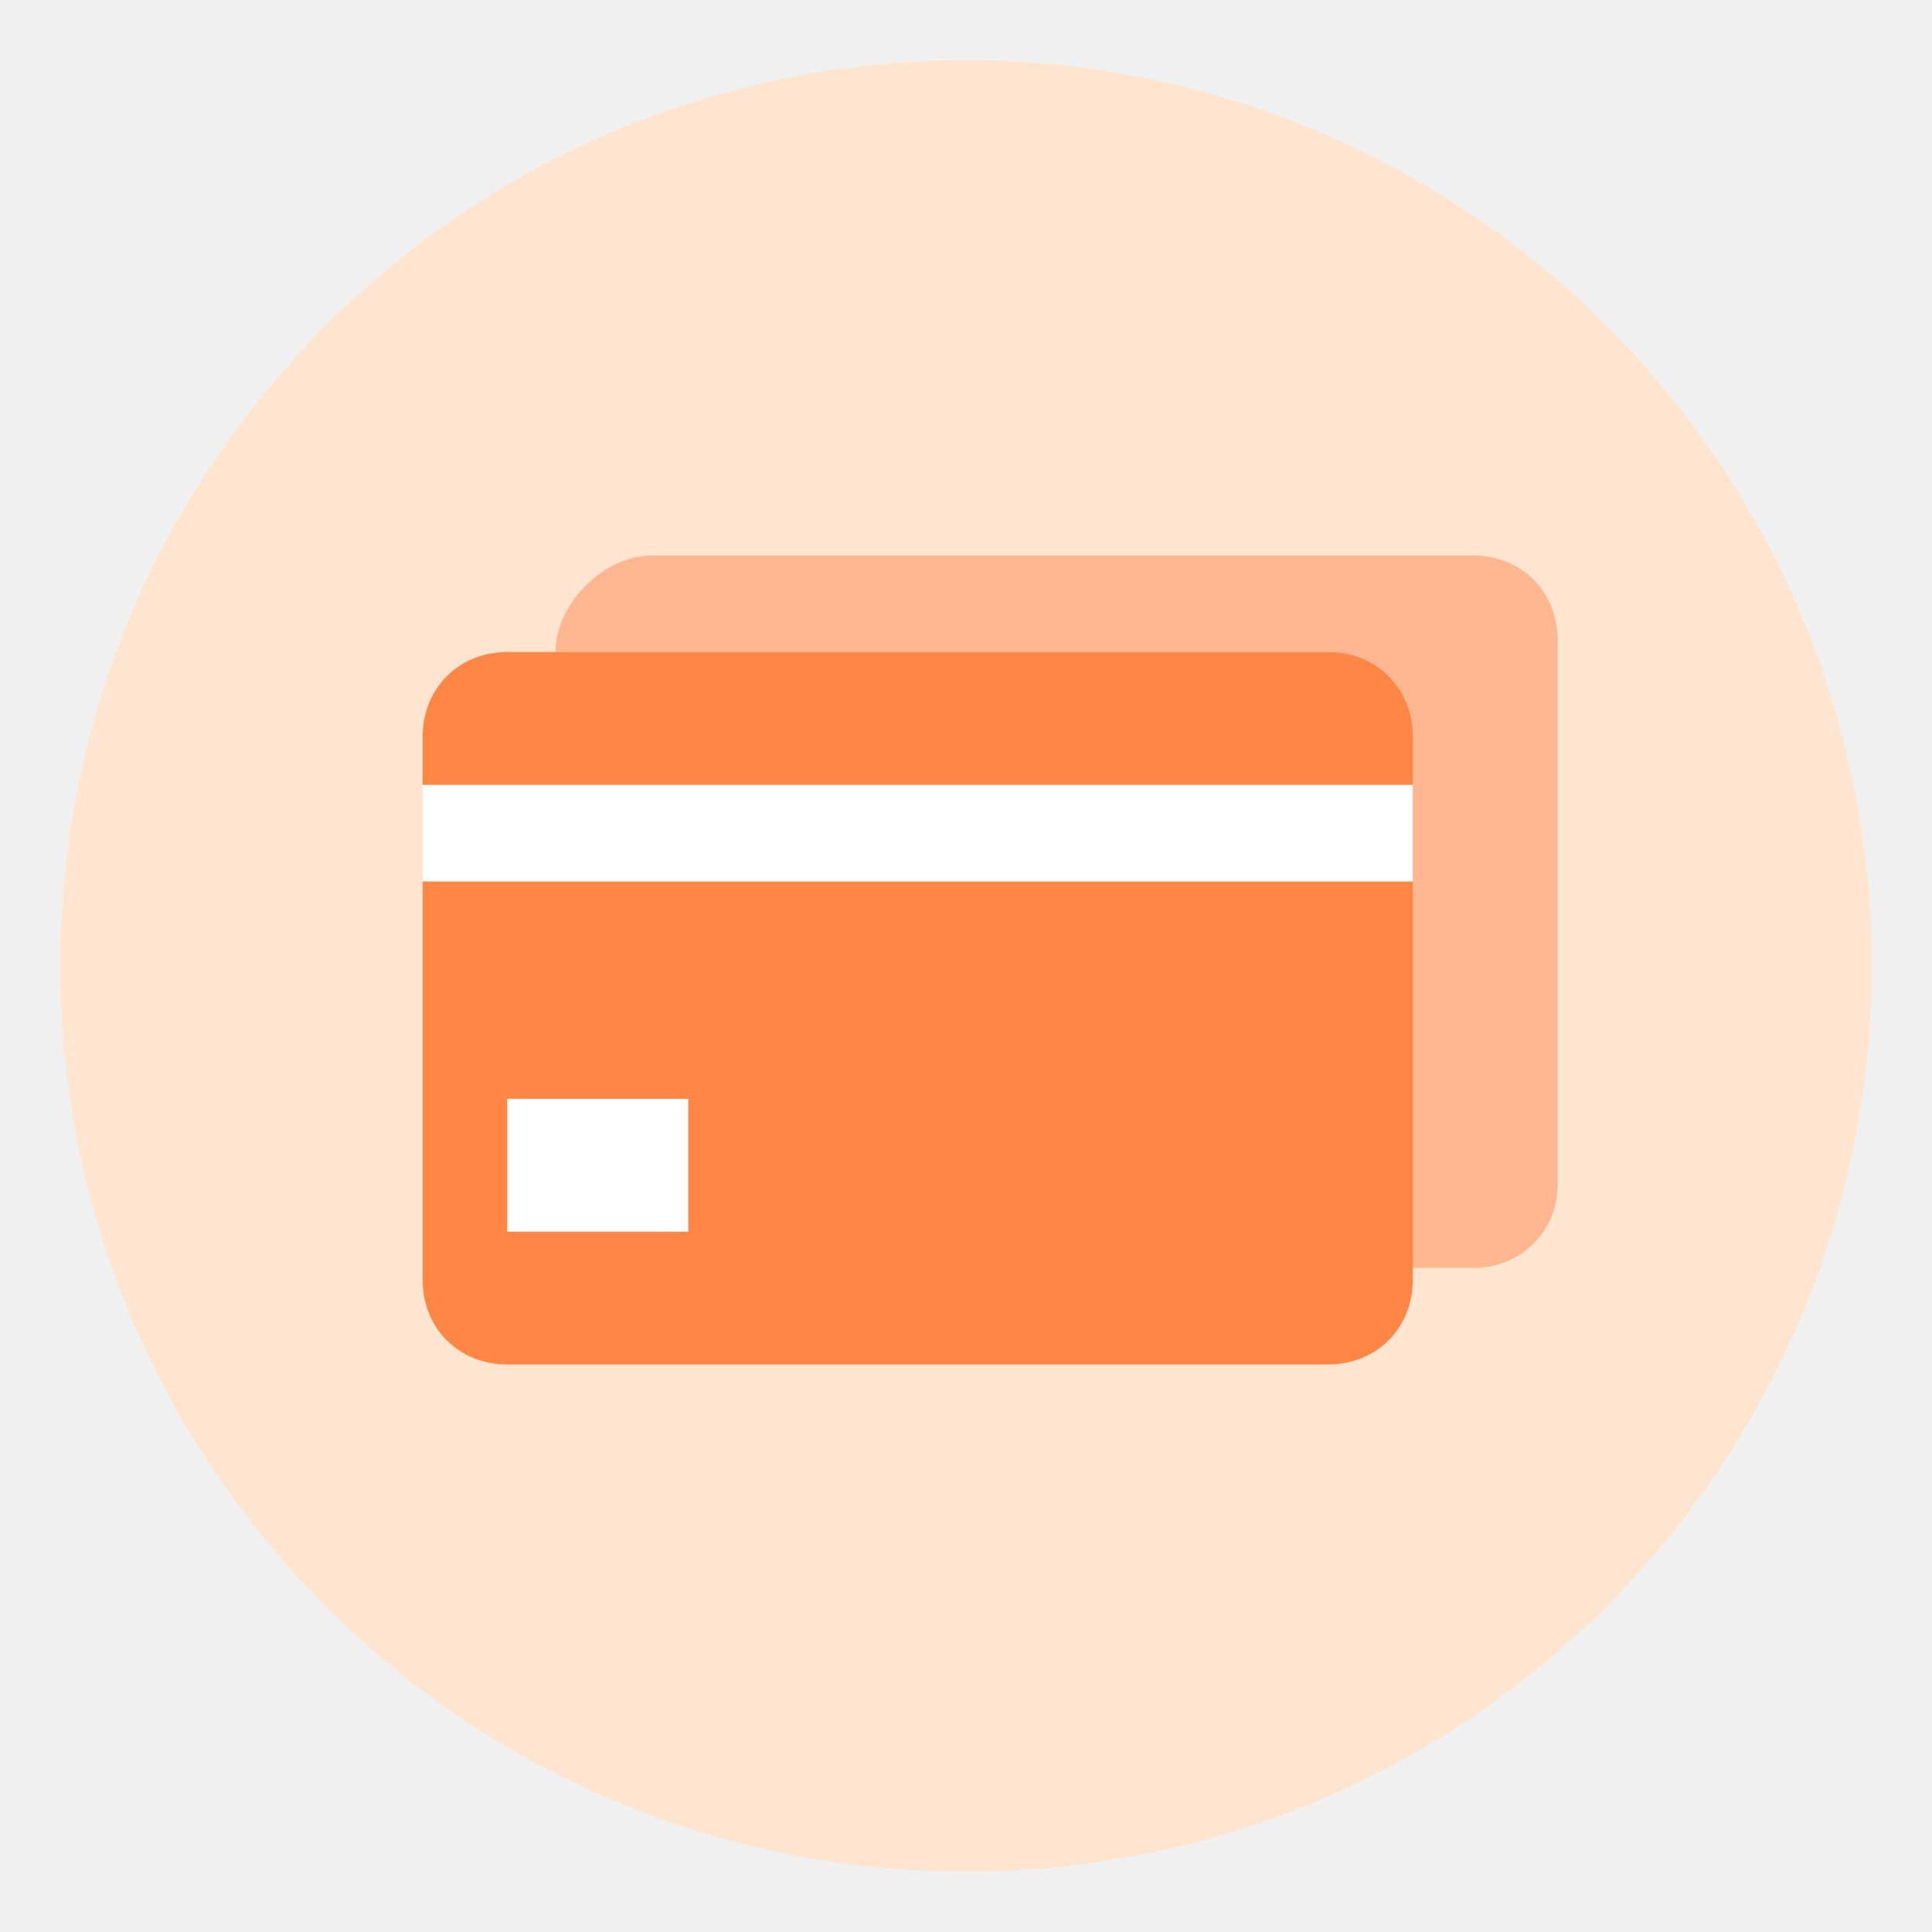
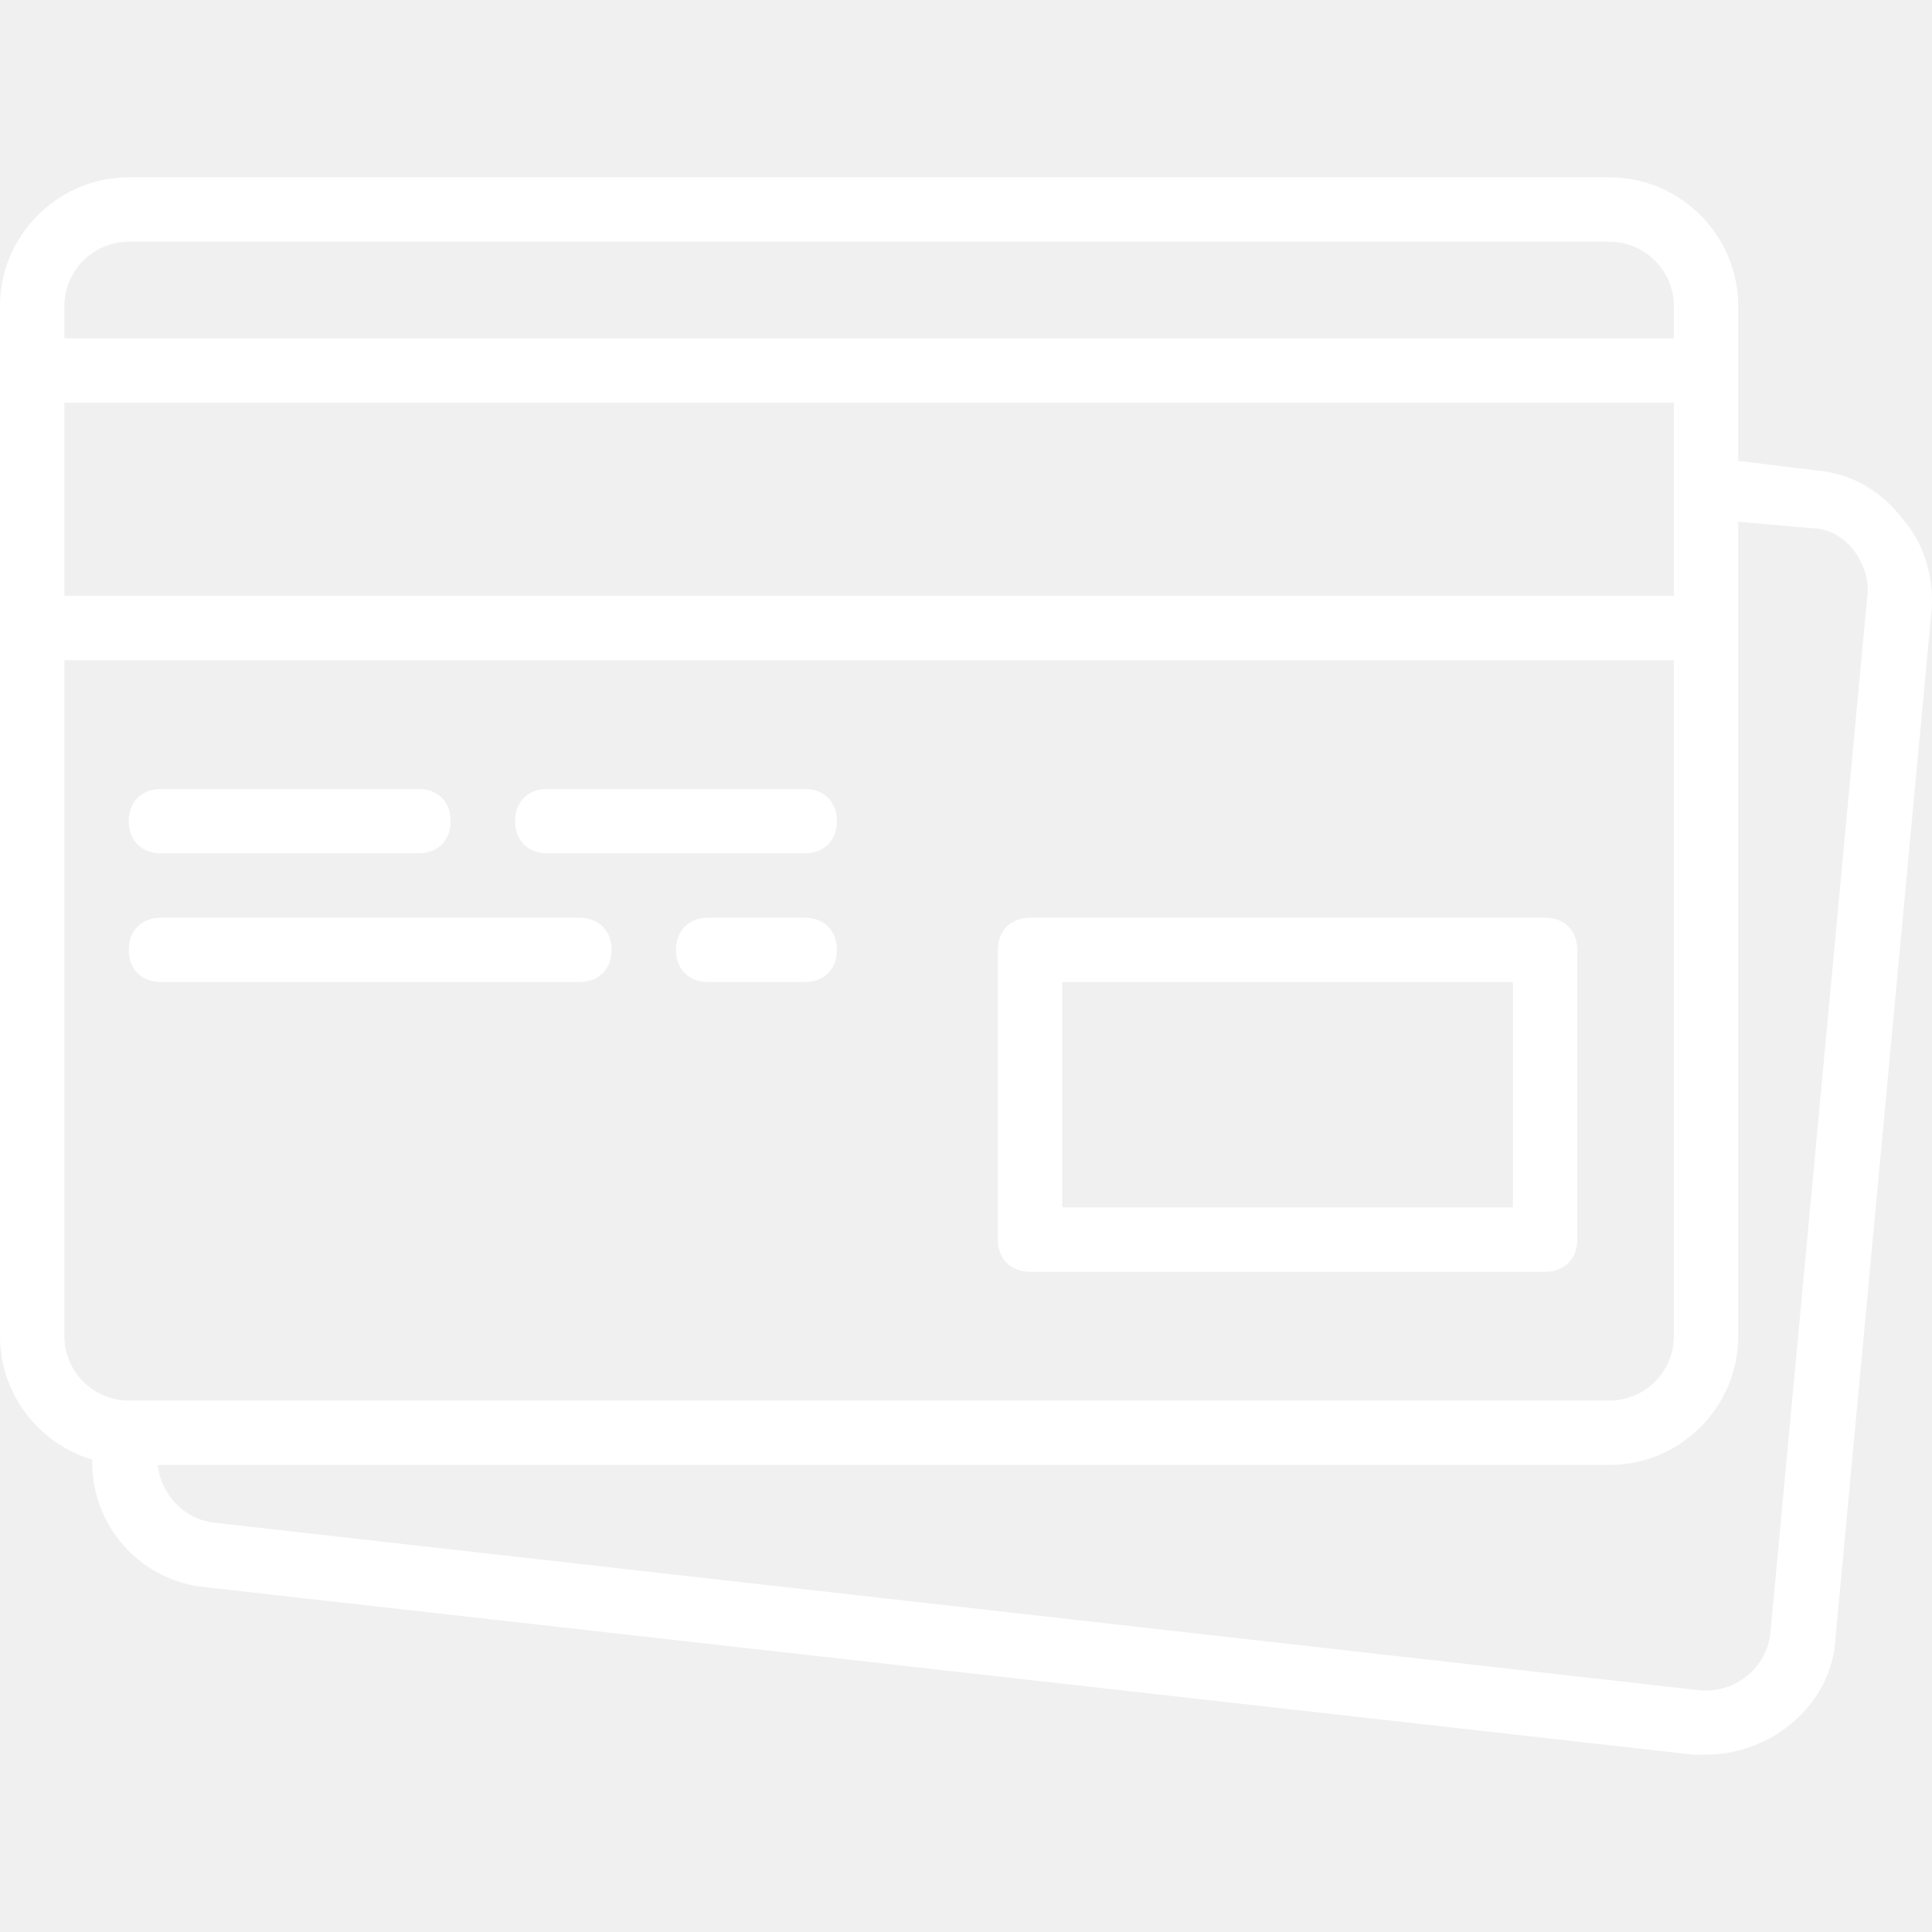
- <svg xmlns="http://www.w3.org/2000/svg" width="800px" height="800px" viewBox="0 0 1024 1024" class="icon" version="1.1">
-   <path d="M512 512m-480 0a480 480 0 1 0 960 0 480 480 0 1 0-960 0Z" fill="#FFE5CF" />
-   <path d="M294.4 345.6c0-25.6 25.6-51.2 51.2-51.2h435.2c25.6 0 44.8 19.2 44.8 44.8v288c0 25.6-19.2 44.8-44.8 44.8H345.6c-25.6 0-44.8-19.2-44.8-44.8V345.6z" fill="#FFB791" />
-   <path d="M224 390.4c0-25.6 19.2-44.8 44.8-44.8H704c25.6 0 44.8 19.2 44.8 44.8v288c0 25.6-19.2 44.8-44.8 44.8H268.8c-25.6 0-44.8-19.2-44.8-44.8V390.4z" fill="#FF8746" />
-   <path d="M224 416h524.8v51.2H224zM268.8 582.4h96v70.4H268.8z" fill="#FFFFFF" />
+ <svg xmlns="http://www.w3.org/2000/svg" fill="#fff" height="800px" width="800px" version="1.1" id="Layer_1" viewBox="0 0 512.16 512.16" xml:space="preserve">
+   <g transform="translate(1 1)">
+     <g>
+       <g>
+         <path d="M272.067,336.147H408.6c5.12,0,8.533-3.413,8.533-8.533v-76.8c0-5.12-3.413-8.533-8.533-8.533H272.067     c-5.12,0-8.533,3.413-8.533,8.533v76.8C263.533,332.733,266.947,336.147,272.067,336.147z M280.6,259.347h119.467v59.733H280.6     V259.347z" />
+         <path d="M41.667,225.213h68.267c5.12,0,8.533-3.413,8.533-8.533s-3.413-8.533-8.533-8.533H41.667     c-5.12,0-8.533,3.413-8.533,8.533S36.547,225.213,41.667,225.213z" />
+         <path d="M144.067,225.213h68.267c5.12,0,8.533-3.413,8.533-8.533s-3.413-8.533-8.533-8.533h-68.267     c-5.12,0-8.533,3.413-8.533,8.533S138.947,225.213,144.067,225.213z" />
+         <path d="M41.667,259.347H152.6c5.12,0,8.533-3.413,8.533-8.533s-3.413-8.533-8.533-8.533H41.667c-5.12,0-8.533,3.413-8.533,8.533     S36.547,259.347,41.667,259.347z" />
+         <path d="M212.333,242.28h-25.6c-5.12,0-8.533,3.413-8.533,8.533s3.413,8.533,8.533,8.533h25.6c5.12,0,8.533-3.413,8.533-8.533     S217.453,242.28,212.333,242.28z" />
+         <path d="M503.32,136.467c-5.973-7.68-13.653-11.947-23.04-12.8l-20.48-2.482V97.213V80.147c0-18.773-15.36-34.133-34.133-34.133     H33.133C14.36,46.013-1,61.373-1,80.147v17.067v68.267v187.733c0,15.413,10.357,28.518,24.453,32.718     c-0.43,17.262,12.631,32.248,30.161,33.842l394.24,44.373c0.853,0,2.56,0,3.413,0c17.067,0,32.427-12.8,34.133-29.013     l25.6-273.92C511.853,152.68,509.293,143.293,503.32,136.467z M16.067,105.747h426.667v22.187v29.013H16.067V105.747z      M33.133,63.08h392.533c9.387,0,17.067,7.68,17.067,17.067v8.533H16.067v-8.533C16.067,70.76,23.747,63.08,33.133,63.08z      M16.067,353.213v-179.2h426.667v179.2c0,9.387-7.68,17.067-17.067,17.067H33.987h-0.853     C23.747,370.28,16.067,362.6,16.067,353.213z M493.933,157.8l-25.6,273.92c-0.853,9.387-9.387,16.213-18.773,15.36     L56.173,402.707c-8.533-0.853-14.507-7.68-15.36-15.36h384.853c18.773,0,34.133-15.36,34.133-34.133V165.48v-28.16l19.627,1.707     c4.267,0,8.533,2.56,11.093,5.973C493.08,148.413,494.787,153.533,493.933,157.8z" />
+       </g>
+     </g>
+   </g>
</svg>
